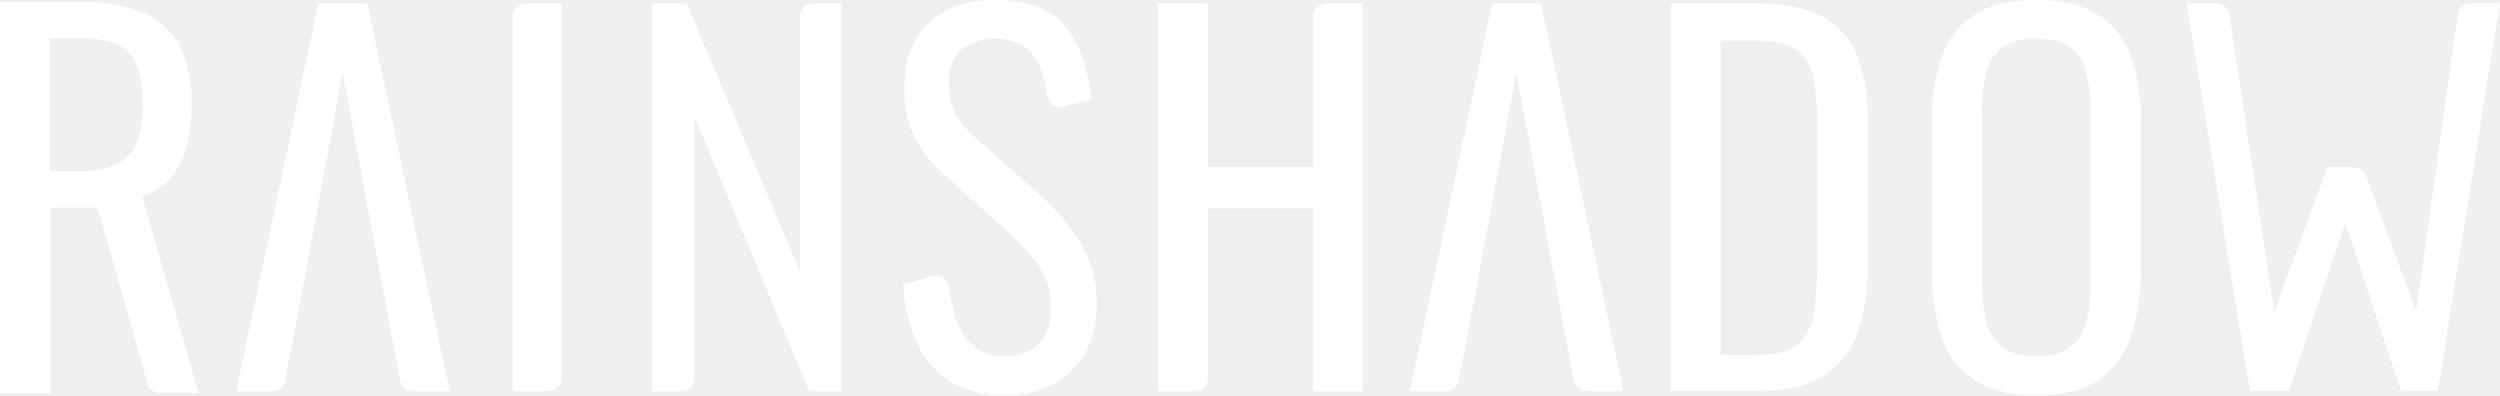
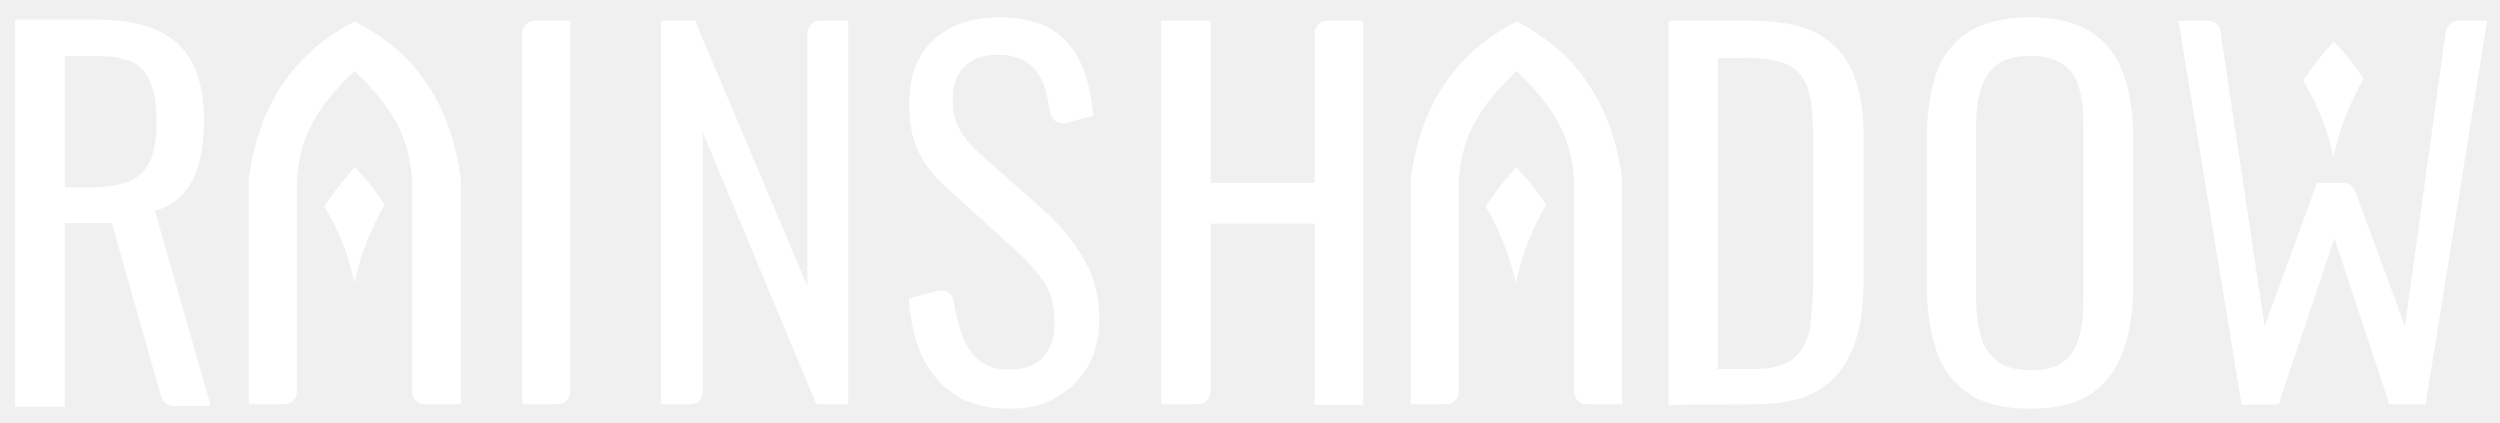
- <svg xmlns="http://www.w3.org/2000/svg" width="443" height="70.06" viewBox="0 0 443 70.06">
-   <defs>
-     <style>
-       .cls-1 {
-         fill: #fff;
-       }
-     </style>
-   </defs>
-   <path id="logo-rainshadow" class="cls-1" d="M.6,70.125V.843H14.955A27.66,27.66,0,0,1,26.1,2.773,12.794,12.794,0,0,1,32.485,8.72,22.7,22.7,0,0,1,34.54,19.058a29.549,29.549,0,0,1-.841,7.255,14.074,14.074,0,0,1-2.771,5.636,10.318,10.318,0,0,1-5.169,3.238l10,34.906H28.936a2.307,2.307,0,0,1-2.211-1.65L17.882,37.274H9.505V70.125ZM14.425,30.86a16.206,16.206,0,0,0,6.664-1.152,7.067,7.067,0,0,0,3.674-3.737,17.589,17.589,0,0,0,1.121-6.913c0-4.11-.716-7.1-2.18-8.968s-4.39-2.834-8.781-2.834H9.443v23.6ZM73.774,69.813h6.508L65.678,1.092H57.022L42.449,69.813h6.414a2.3,2.3,0,0,0,2.242-1.837l2.647-13.763,7.567-40.791L71.5,67.976A2.394,2.394,0,0,0,73.774,69.813Zm17.686,0V3.365a2.266,2.266,0,0,1,2.273-2.273h6.383V67.54a2.266,2.266,0,0,1-2.273,2.273Zm24.724,0V1.092h6.1L142.4,48.7V3.365a2.266,2.266,0,0,1,2.273-2.273h5.013V69.813h-5.7l-20.364-48.7V67.54a2.266,2.266,0,0,1-2.273,2.273Zm62.432.747a17.724,17.724,0,0,1-9.715-2.491,15.908,15.908,0,0,1-5.854-6.913,29.665,29.665,0,0,1-2.429-10.276l5.262-1.432a2.289,2.289,0,0,1,2.865,1.9,43.689,43.689,0,0,0,.965,4.64,12.173,12.173,0,0,0,3.052,5.511,7.937,7.937,0,0,0,5.854,2.117,8.115,8.115,0,0,0,6.072-2.149,8.834,8.834,0,0,0,2.086-6.321,12.644,12.644,0,0,0-2.149-7.629,38.814,38.814,0,0,0-5.543-6.01L167.375,30.891a20.012,20.012,0,0,1-4.92-6.446,19.563,19.563,0,0,1-1.619-8.407c0-4.92,1.432-8.75,4.328-11.459S171.921.5,176.779.5a22.037,22.037,0,0,1,7.037,1.028A12.8,12.8,0,0,1,188.954,4.7a15.474,15.474,0,0,1,3.3,5.511,32.1,32.1,0,0,1,1.65,7.94l-4.889,1.277a2.279,2.279,0,0,1-2.834-1.868,25.356,25.356,0,0,0-.841-3.955A9.243,9.243,0,0,0,182.508,9a10.067,10.067,0,0,0-11.583.311,7.585,7.585,0,0,0-2.211,5.885,11.429,11.429,0,0,0,1.059,5.231,16.116,16.116,0,0,0,3.519,4.359l11.8,10.431a40.2,40.2,0,0,1,6.882,8.22,19.989,19.989,0,0,1,2.958,11.023,16.933,16.933,0,0,1-2.086,8.687,14.143,14.143,0,0,1-5.729,5.511A18.012,18.012,0,0,1,178.616,70.56Zm54.647-67.2V30.143H214.611V1.092H205.8V69.813h6.539a2.266,2.266,0,0,0,2.273-2.273V37.4h18.652V69.844h8.75V1.092h-6.446A2.273,2.273,0,0,0,233.263,3.365Zm48.513,66.448h6.508L273.68,1.092h-8.656l-14.6,68.722h6.414a2.3,2.3,0,0,0,2.242-1.837l2.647-13.763,7.567-40.791,10.182,54.554A2.429,2.429,0,0,0,281.776,69.813Zm14.915,0V1.092h14.946c5.044,0,9,.778,11.864,2.366a13.515,13.515,0,0,1,6.2,7.006,30.521,30.521,0,0,1,1.868,11.4V47.643A34.318,34.318,0,0,1,329.7,59.662a14.542,14.542,0,0,1-6.072,7.535c-2.8,1.713-6.57,2.584-11.334,2.584h-15.6ZM305.5,63.43h6.2c3.55,0,6.1-.685,7.629-2.086a9.416,9.416,0,0,0,2.8-5.978,73.108,73.108,0,0,0,.5-9.341V22.857a43.891,43.891,0,0,0-.716-8.656A7.432,7.432,0,0,0,318.83,9.25c-1.588-1.059-4.048-1.557-7.38-1.557H305.5Zm55.955,7.131c-4.577,0-8.252-.9-10.992-2.709a14.588,14.588,0,0,1-5.823-7.691,36.055,36.055,0,0,1-1.681-11.583V21.861a33.477,33.477,0,0,1,1.744-11.4,13.963,13.963,0,0,1,5.823-7.38C353.238,1.372,356.881.5,361.458.5s8.22.872,10.9,2.584a14.58,14.58,0,0,1,5.823,7.38,32.937,32.937,0,0,1,1.775,11.4V48.67a34,34,0,0,1-1.775,11.49,15.4,15.4,0,0,1-5.761,7.691C369.772,69.657,366.1,70.56,361.458,70.56Zm0-6.944A9.728,9.728,0,0,0,367.53,62a8.115,8.115,0,0,0,2.8-4.577,30.144,30.144,0,0,0,.716-6.881V20.179a28.818,28.818,0,0,0-.716-6.819,7.6,7.6,0,0,0-2.8-4.422c-1.4-1.059-3.394-1.557-6.072-1.557a10.094,10.094,0,0,0-6.072,1.557,7.794,7.794,0,0,0-2.834,4.422,27.159,27.159,0,0,0-.747,6.819v30.36a28.392,28.392,0,0,0,.747,6.881A8.049,8.049,0,0,0,355.386,62,9.932,9.932,0,0,0,361.458,63.617Zm37.864,6.2L388.05,1.092h5.325a2.335,2.335,0,0,1,2.273,1.931l7.94,52.717,9.435-25.6h4.7a2.287,2.287,0,0,1,2.149,1.495l8.874,24.1L436.1,3.022a2.285,2.285,0,0,1,2.273-1.962H443.6L432.577,69.782h-6.539L416.2,40.014,406.172,69.782h-6.85Z" transform="translate(-0.6 -0.5)" />
+ <svg xmlns="http://www.w3.org/2000/svg" version="1.1" id="logo" x="0px" y="0px" viewBox="0 0 447.1 75.6" style="enable-background:new 0 0 447.1 75.6;" xml:space="preserve">
+   <style type="text/css">
+ 	.st0{fill:#FFFFFF;}
+ </style>
+   <g id="logo-typeface">
+     <path class="st0" d="M2.7,72.7V3.5h14.3c4.6,0,8.3,0.6,11.1,1.9c2.9,1.3,5,3.3,6.3,5.9c1.4,2.7,2.1,6.1,2.1,10.3   c0,2.6-0.3,5.1-0.8,7.3c-0.6,2.2-1.5,4.1-2.8,5.6c-1.3,1.5-3,2.6-5.2,3.2l10,34.9H31c-1,0-1.9-0.7-2.2-1.7L20,39.9h-8.4v32.8H2.7z    M11.6,33.5h4.9c2.7,0,4.9-0.4,6.7-1.1c1.7-0.8,2.9-2,3.7-3.7c0.7-1.7,1.1-4,1.1-6.9c0-4.1-0.7-7.1-2.2-9c-1.4-1.9-4.4-2.8-8.7-2.8   h-5.5V33.5z" />
+     <path id="A_new_1_" class="st0" d="M82.4,31.9v40.4H76c-1.3,0-2.3-1-2.3-2.3V31.9c-0.6-7.6-3.6-12.8-10.3-19.2   c-6.7,6.4-9.7,11.6-10.3,19.2v38.1c0,1.3-1,2.3-2.3,2.3h-6.3V31.9c1.7-12.6,7.6-22.2,18.8-28V3.8c0,0,0.1,0,0.2,0.1   c0,0,0.1,0,0.2-0.1v0.2C74.9,9.7,80.7,19.3,82.4,31.9z M63.4,50.6c1-4.9,2.9-9.6,5.4-14c-1.3-2-2.8-4-4.4-5.7   c-0.3-0.3-0.6-0.6-0.9-1c-0.3,0.3-0.6,0.6-0.9,1c-1.7,1.9-3.2,3.9-4.6,6C60.6,41.2,62.4,45.8,63.4,50.6z" />
+     <path class="st0" d="M93.4,72.4V6c0-1.3,1-2.3,2.3-2.3h6.3v66.3c0,1.3-1,2.3-2.3,2.3H93.4z" />
+     <path class="st0" d="M118.2,72.4V3.7h6.1l20.1,47.5V6c0-1.3,1-2.3,2.3-2.3h5v68.6H146l-20.3-48.6v46.3c0,1.3-1,2.3-2.3,2.3H118.2z" />
+     <path class="st0" d="M180.5,73.1c-3.9,0-7.1-0.8-9.7-2.5c-2.6-1.7-4.5-4-5.9-6.9c-1.3-2.9-2.1-6.3-2.4-10.3l5.2-1.4   c1.3-0.3,2.7,0.5,2.9,1.9c0.2,1.6,0.6,3.2,1,4.6c0.6,2.2,1.6,4.1,3,5.5c1.4,1.4,3.3,2.1,5.9,2.1c2.7,0,4.7-0.7,6-2.2   c1.4-1.4,2.1-3.5,2.1-6.3c0-3.1-0.7-5.7-2.2-7.6c-1.4-2-3.3-4-5.6-6l-11.7-10.6c-2.2-2-3.8-4.1-4.9-6.4c-1.1-2.3-1.6-5.1-1.6-8.4   c0-4.9,1.4-8.7,4.3-11.4s6.8-4.1,11.6-4.1c2.7,0,5,0.3,7,1c2,0.7,3.7,1.7,5.1,3.2c1.4,1.4,2.5,3.3,3.3,5.5c0.8,2.2,1.4,4.9,1.6,7.9   l-4.9,1.3c-1.3,0.3-2.6-0.5-2.8-1.9c-0.2-1.4-0.5-2.7-0.8-4c-0.6-1.9-1.5-3.5-2.9-4.6c-1.3-1.1-3.2-1.7-5.6-1.7   c-2.5,0-4.4,0.6-5.9,2s-2.2,3.3-2.2,5.9c0,2.1,0.3,3.8,1.1,5.2c0.7,1.4,1.9,2.9,3.5,4.4l11.8,10.4c2.6,2.4,4.9,5.1,6.8,8.2   s3,6.8,3,11c0,3.4-0.7,6.3-2.1,8.7c-1.4,2.4-3.3,4.2-5.7,5.5C186.6,72.5,183.7,73.1,180.5,73.1z" />
+     <path class="st0" d="M235.1,6v26.7h-18.6v-29h-8.8v68.6h6.5c1.3,0,2.3-1,2.3-2.3V40h18.6v32.4h8.7V3.7h-6.5   C236.1,3.7,235.1,4.8,235.1,6z" />
+     <path id="A_new_2_" class="st0" d="M290.1,31.9v40.4h-6.3c-1.3,0-2.3-1-2.3-2.3V31.9c-0.6-7.6-3.6-12.8-10.3-19.2   c-6.7,6.4-9.7,11.6-10.3,19.2v38.1c0,1.3-1,2.3-2.3,2.3h-6.3V31.9c1.7-12.6,7.6-22.2,18.8-28V3.8c0,0,0.1,0,0.2,0.1   c0,0,0.1,0,0.2-0.1v0.2C282.5,9.7,288.4,19.3,290.1,31.9z M271.1,50.6c1-4.9,2.9-9.6,5.4-14c-1.3-2-2.8-4-4.4-5.7   c-0.3-0.3-0.6-0.6-0.9-1c-0.3,0.3-0.6,0.6-0.9,1c-1.7,1.9-3.2,3.9-4.6,6C268.2,41.2,270,45.8,271.1,50.6z" />
+     <path class="st0" d="M298.4,72.4V3.7h14.9c5,0,9,0.8,11.9,2.4c2.9,1.6,4.9,3.9,6.2,7s1.9,6.9,1.9,11.4v25.7c0,4.7-0.6,8.7-1.9,12   c-1.3,3.3-3.3,5.8-6,7.5c-2.8,1.7-6.6,2.6-11.3,2.6L298.4,72.4L298.4,72.4z M307.2,66h6.2c3.6,0,6.1-0.7,7.6-2.1   c1.5-1.4,2.5-3.4,2.8-6c0.3-2.6,0.5-5.7,0.5-9.3V25.5c0-3.5-0.2-6.4-0.7-8.6c-0.5-2.2-1.5-3.9-3.1-4.9c-1.6-1-4-1.6-7.4-1.6h-5.9   L307.2,66L307.2,66z" />
+     <path class="st0" d="M363.1,73.1c-4.6,0-8.3-0.9-11-2.7c-2.7-1.8-4.7-4.4-5.8-7.7s-1.7-7.1-1.7-11.6V24.5c0-4.4,0.6-8.2,1.7-11.4   c1.1-3.2,3.1-5.7,5.8-7.4c2.7-1.7,6.3-2.6,10.9-2.6c4.6,0,8.2,0.9,10.9,2.6c2.7,1.7,4.6,4.2,5.8,7.4c1.2,3.2,1.8,7,1.8,11.4v26.8   c0,4.3-0.6,8.2-1.8,11.5c-1.2,3.3-3.1,5.9-5.8,7.7C371.4,72.2,367.7,73.1,363.1,73.1z M363.1,66.2c2.7,0,4.7-0.5,6-1.6   c1.4-1.1,2.3-2.6,2.8-4.6c0.5-2,0.7-4.3,0.7-6.8V22.8c0-2.7-0.2-4.9-0.7-6.8c-0.5-1.9-1.4-3.3-2.8-4.4c-1.4-1-3.4-1.6-6-1.6   s-4.7,0.5-6,1.6c-1.4,1.1-2.3,2.5-2.9,4.4c-0.5,1.9-0.8,4.2-0.8,6.8v30.3c0,2.6,0.3,4.9,0.8,6.8c0.5,2,1.4,3.5,2.9,4.6   C358.4,65.6,360.4,66.2,363.1,66.2z" />
+     <path class="st0" d="M400.9,72.4L389.6,3.7h5.3c1.1,0,2.1,0.8,2.2,1.9l7.9,52.7l9.4-25.6h4.7c1,0,1.8,0.6,2.1,1.5l8.9,24.1   l7.3-52.6c0.2-1.1,1.1-2,2.2-2h5.2l-11,68.6h-6.5l-9.8-29.7l-10,29.7L400.9,72.4L400.9,72.4z" />
+     <path class="st0" d="M417.3,28.1c1-4.9,2.9-9.6,5.4-14c-1.3-2-2.8-4-4.4-5.7c-0.3-0.3-0.6-0.6-0.9-1c-0.3,0.3-0.6,0.6-0.9,1   c-1.7,1.9-3.2,3.9-4.6,6C414.5,18.7,416.3,23.3,417.3,28.1z" />
+   </g>
</svg>
